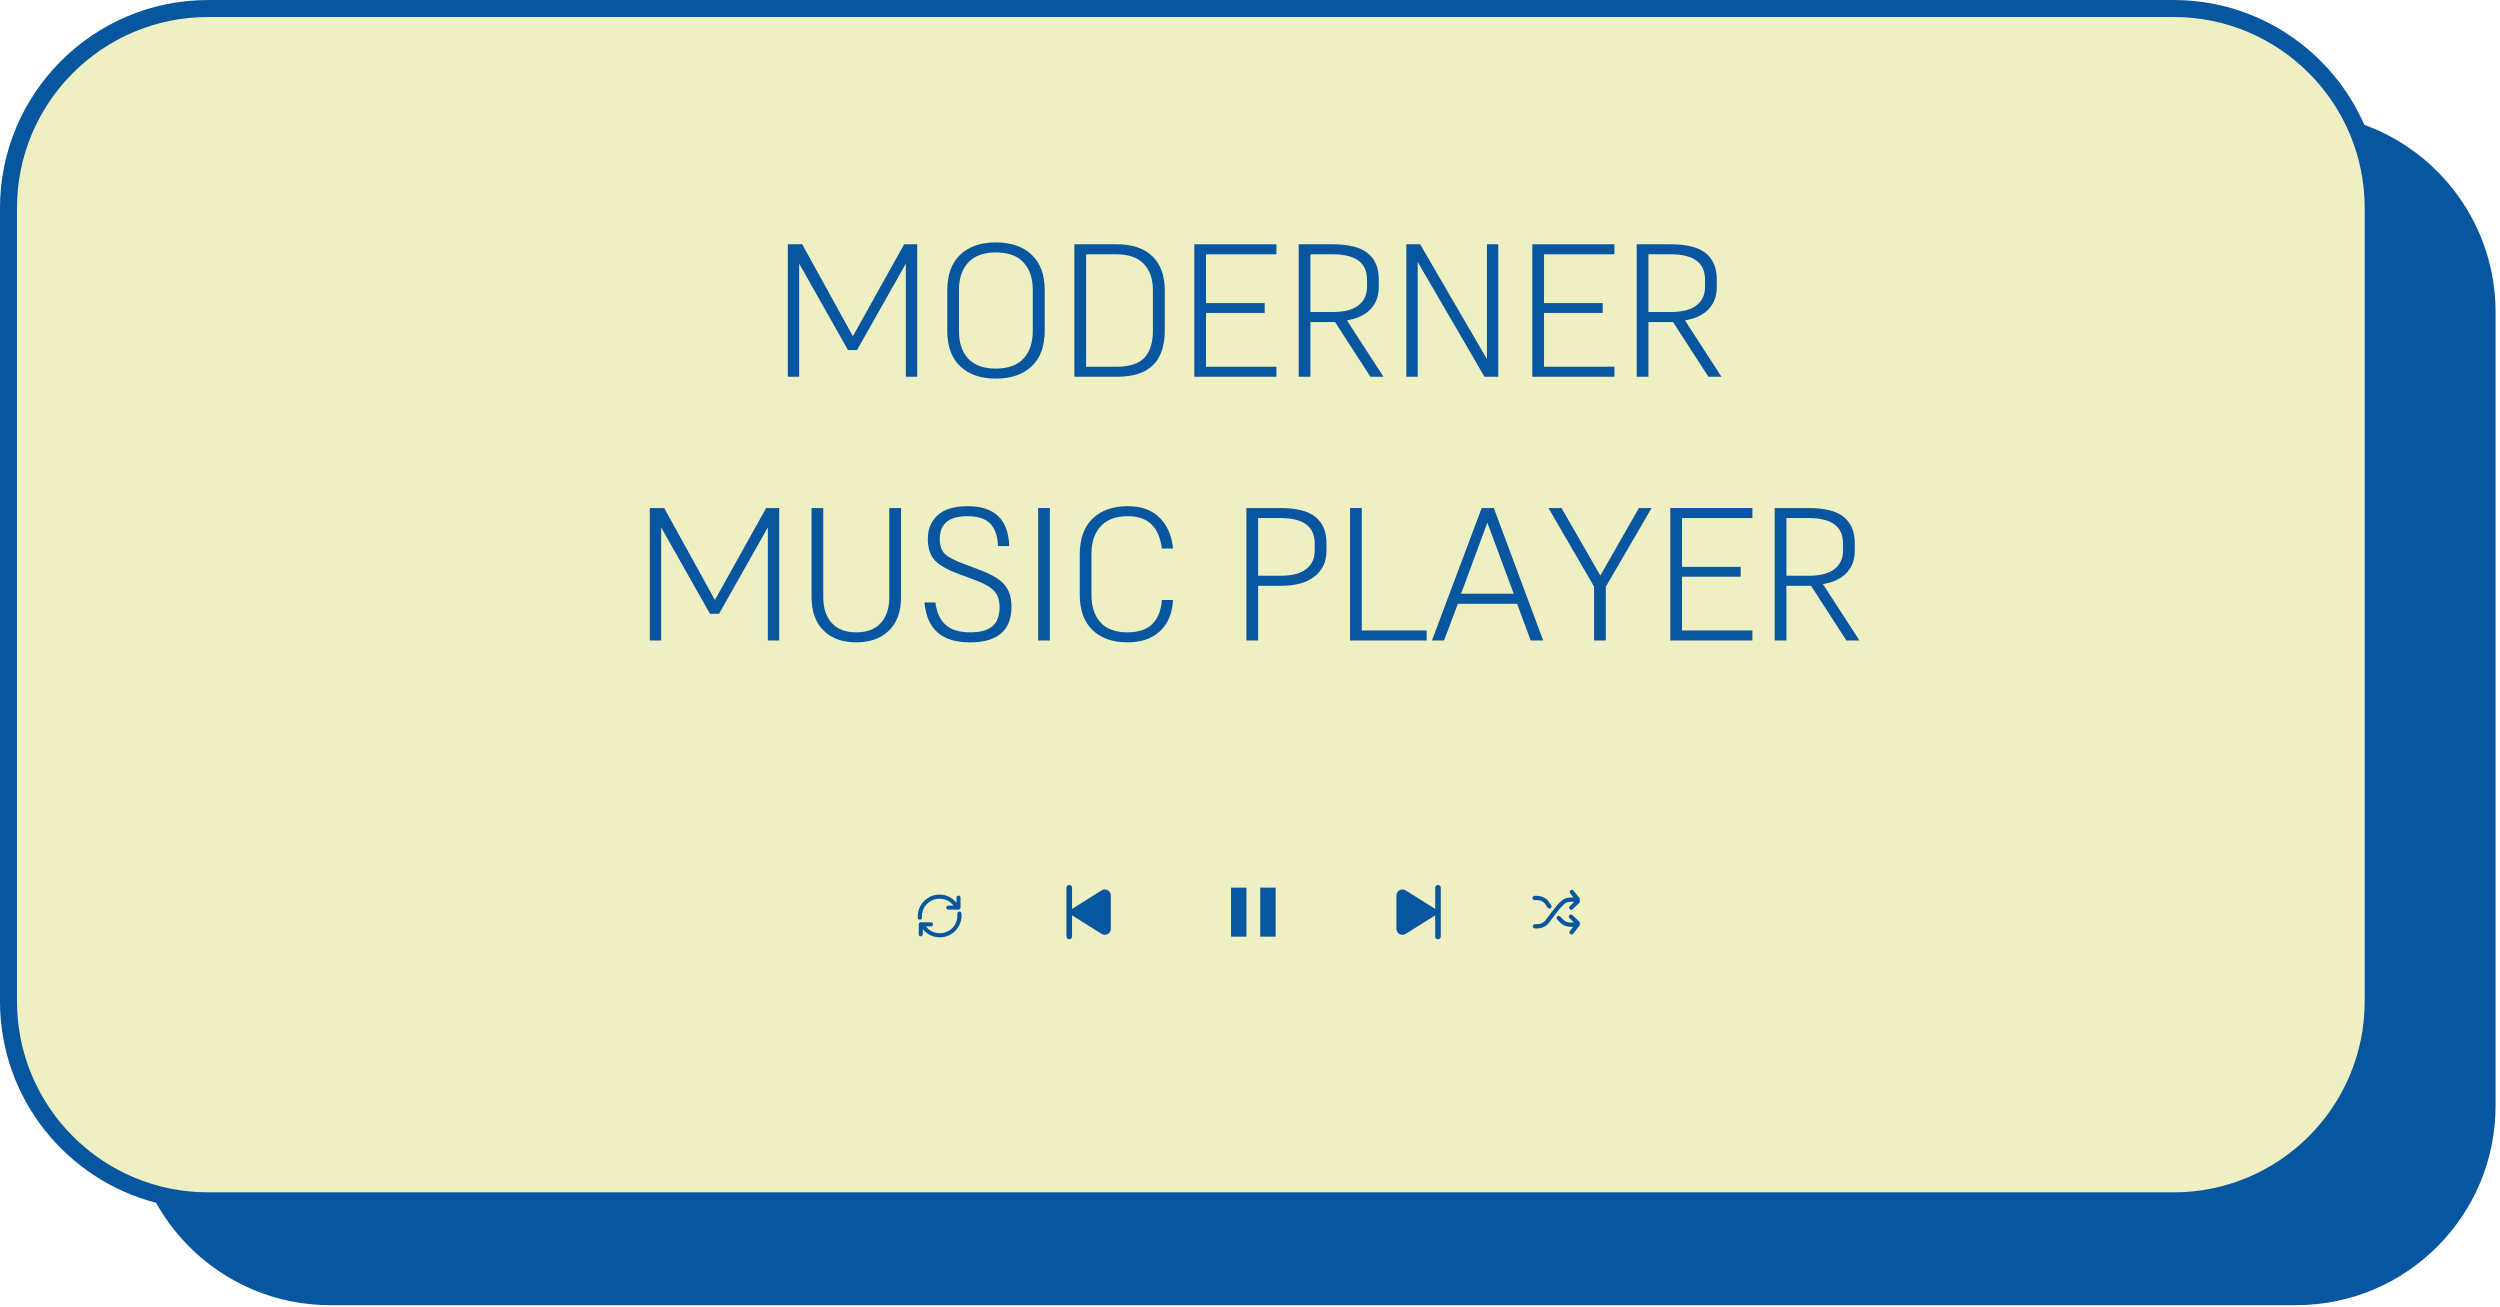
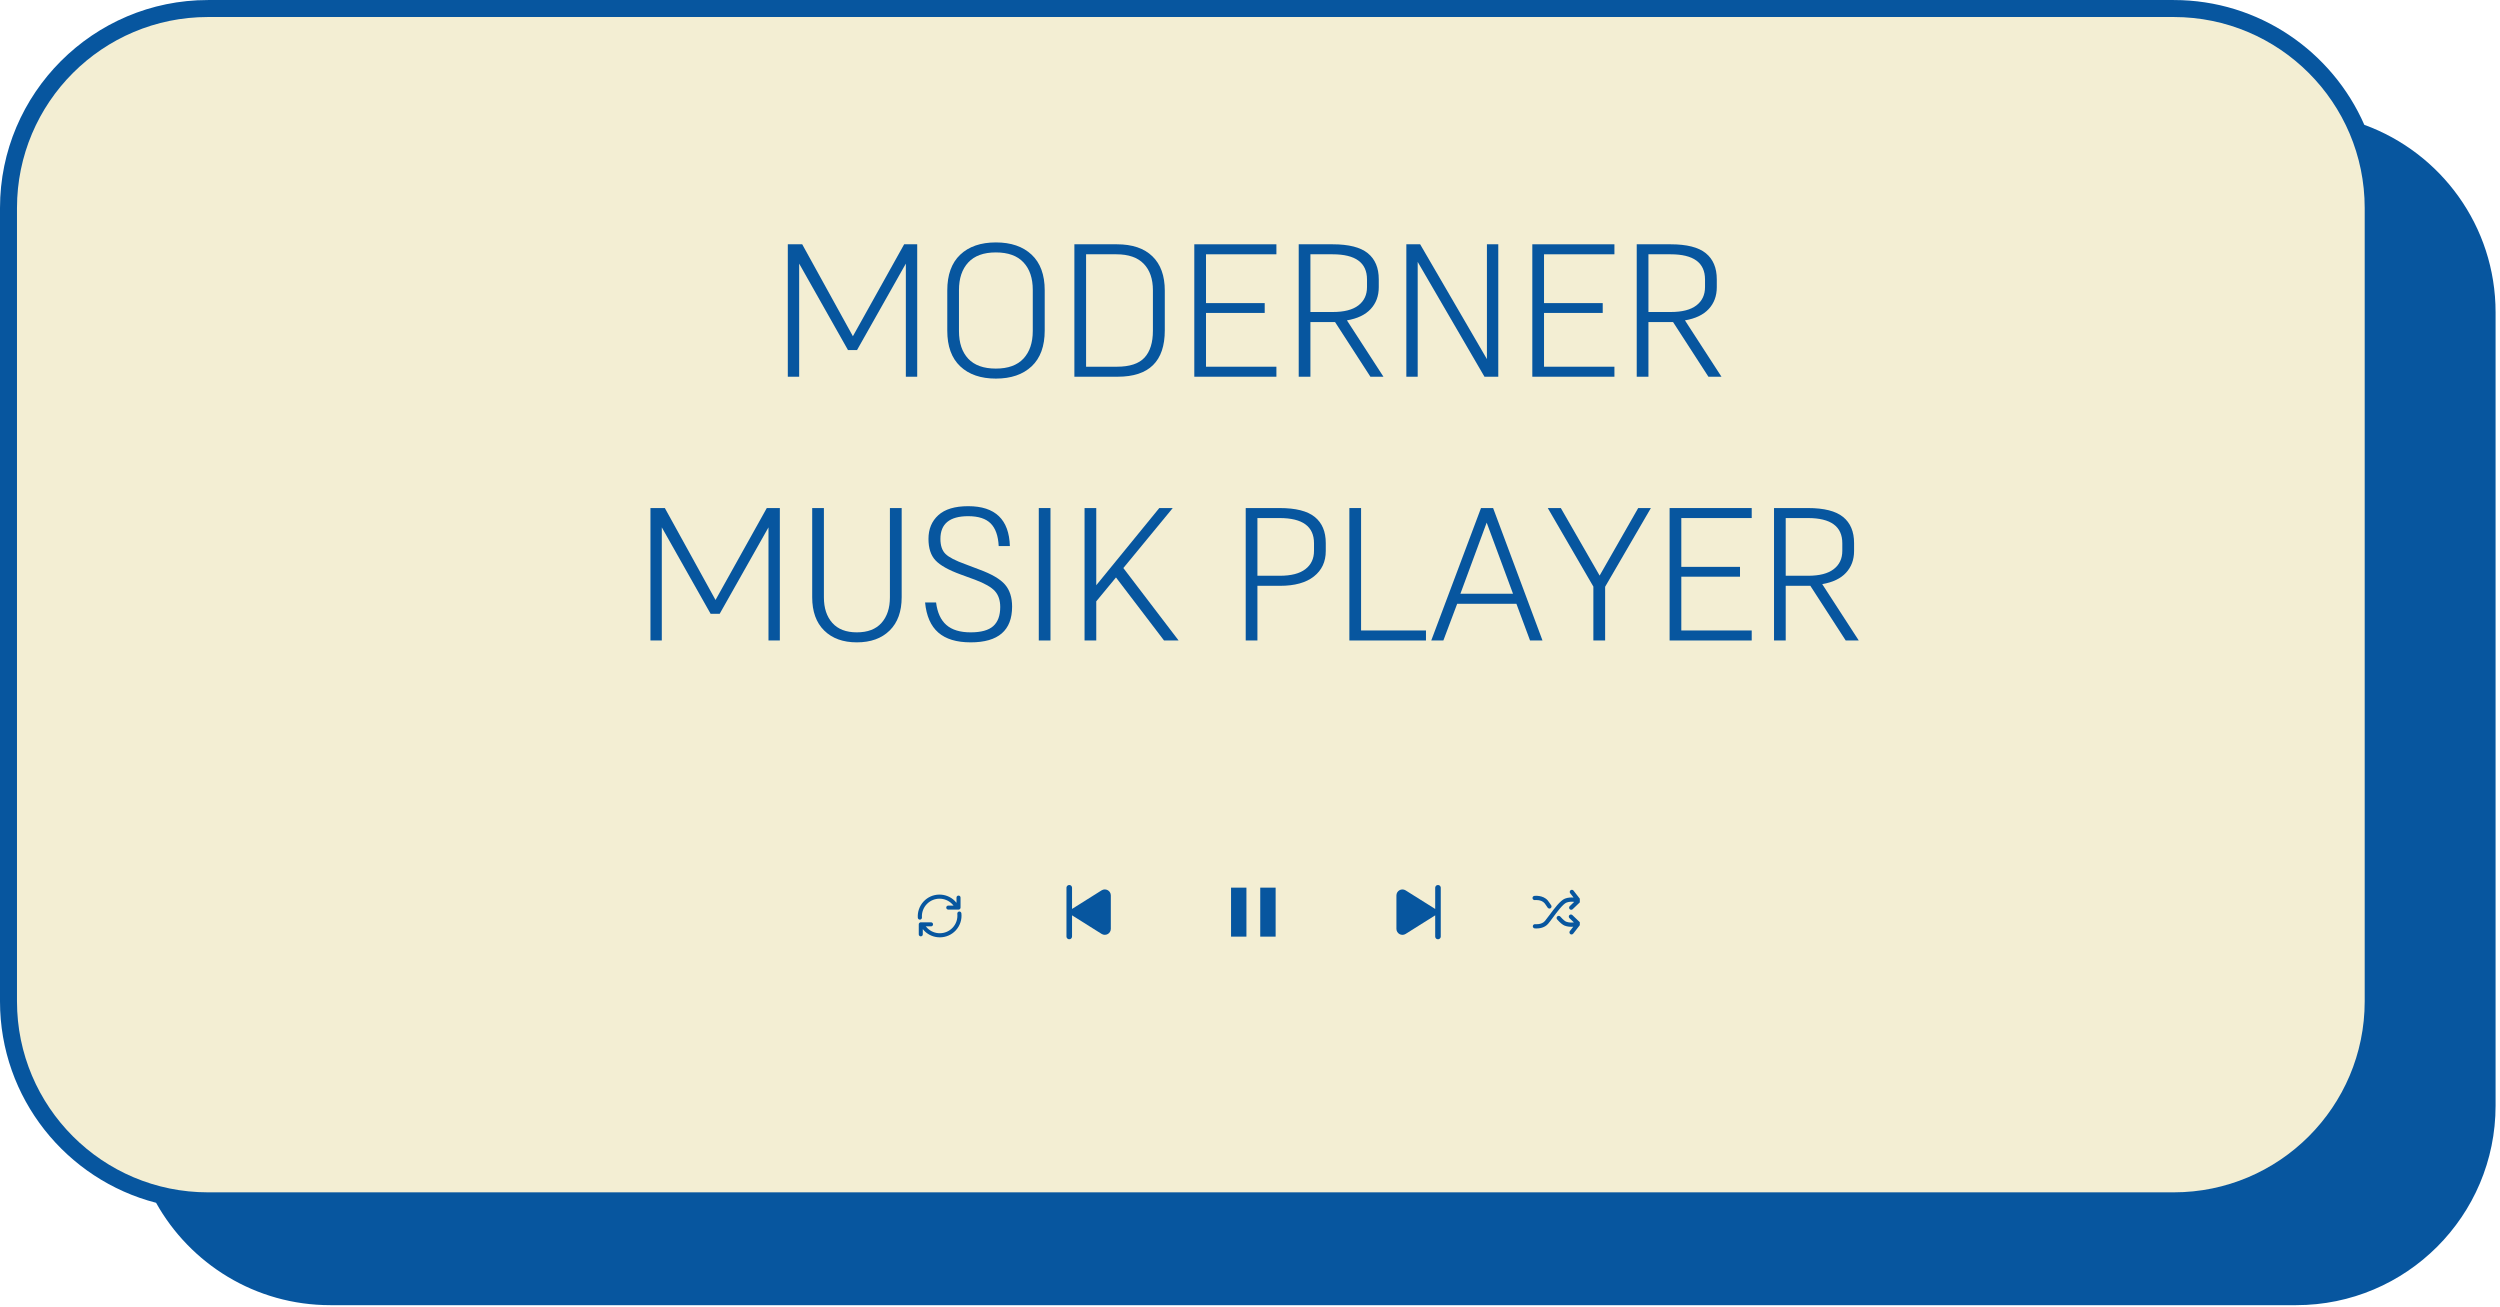
<svg xmlns="http://www.w3.org/2000/svg" width="890" zoomAndPan="magnify" viewBox="0 0 667.5 348.75" height="465" preserveAspectRatio="xMidYMid meet" version="1.0">
  <defs>
    <g />
-     <clipPath id="13fb295422">
+     <clipPath id="0cf5ece8ee">
      <path d="M 0 0.004 L 666.25 0.004 L 666.25 348.496 L 0 348.496 Z M 0 0.004 " clip-rule="nonzero" />
    </clipPath>
-     <clipPath id="b9de9a7f72">
+     <clipPath id="fbf64b9738">
      <rect x="0" width="331" y="0" height="135" />
    </clipPath>
-     <clipPath id="ddfb08f675">
+     <clipPath id="b6738caa88">
      <path d="M 372 236.105 L 385 236.105 L 385 251 L 372 251 Z M 372 236.105 " clip-rule="nonzero" />
    </clipPath>
-     <clipPath id="71b1d408fa">
+     <clipPath id="914b323cfc">
      <path d="M 284 236.105 L 297 236.105 L 297 251 L 284 251 Z M 284 236.105 " clip-rule="nonzero" />
    </clipPath>
-     <clipPath id="00e0c01151">
+     <clipPath id="8942099fe1">
      <path d="M 409 237 L 421.809 237 L 421.809 248 L 409 248 Z M 409 237 " clip-rule="nonzero" />
    </clipPath>
-     <clipPath id="8af5fb7a6d">
+     <clipPath id="d273cd364e">
      <path d="M 415 244 L 421.809 244 L 421.809 250 L 415 250 Z M 415 244 " clip-rule="nonzero" />
    </clipPath>
  </defs>
-   <g clip-path="url(#13fb295422)">
+   <g clip-path="url(#0cf5ece8ee)">
    <path fill="#07569f" d="M 631.273 33.328 C 622.691 13.73 603.113 0.008 580.387 0.008 L 55.527 0.008 C 24.91 0.008 0 24.918 0 55.531 L 0 267.367 C 0 293.203 17.738 314.973 41.672 321.145 C 50.777 337.449 68.199 348.48 88.203 348.48 L 613.062 348.48 C 642.477 348.48 666.32 324.637 666.32 295.223 L 666.32 83.387 C 666.32 60.371 651.719 40.766 631.273 33.328 Z M 631.273 33.328 " fill-opacity="1" fill-rule="nonzero" />
  </g>
-   <path fill="#eeefc2" d="M 55.527 4.543 L 580.387 4.543 C 608.527 4.543 631.375 27.391 631.375 55.535 L 631.375 267.367 C 631.375 295.508 608.527 318.355 580.387 318.355 L 55.527 318.355 C 27.383 318.355 4.535 295.508 4.535 267.367 L 4.535 55.531 C 4.539 27.391 27.383 4.543 55.527 4.543 Z M 55.527 4.543 " fill-opacity="1" fill-rule="nonzero" />
+   <path fill="#f3eed3" d="M 55.527 4.543 L 580.387 4.543 C 608.527 4.543 631.375 27.391 631.375 55.535 L 631.375 267.367 C 631.375 295.508 608.527 318.355 580.387 318.355 L 55.527 318.355 C 27.383 318.355 4.535 295.508 4.535 267.367 L 4.535 55.531 C 4.539 27.391 27.383 4.543 55.527 4.543 Z M 55.527 4.543 " fill-opacity="1" fill-rule="nonzero" />
  <g transform="matrix(1, 0, 0, 1, 168, 51)">
-     <g clip-path="url(#b9de9a7f72)">
+     <g clip-path="url(#fbf64b9738)">
      <g fill="#07569f" fill-opacity="1">
        <g transform="translate(37.79912, 49.58514)">
          <g>
            <path d="M 20.609 -7.125 L 7.578 -30.203 L 7.578 0 L 4.547 0 L 4.547 -35.359 L 8.391 -35.359 L 21.922 -10.812 L 35.609 -35.359 L 39.094 -35.359 L 39.094 0 L 36.062 0 L 36.062 -30.203 L 23.031 -7.125 Z M 20.609 -7.125 " />
          </g>
        </g>
      </g>
      <g fill="#07569f" fill-opacity="1">
        <g transform="translate(81.48476, 49.58514)">
          <g>
            <path d="M 25.969 -2.781 C 23.645 -0.594 20.461 0.5 16.422 0.5 C 12.379 0.5 9.203 -0.594 6.891 -2.781 C 4.586 -4.969 3.438 -8.133 3.438 -12.281 L 3.438 -23.031 C 3.438 -27.207 4.586 -30.391 6.891 -32.578 C 9.203 -34.766 12.379 -35.859 16.422 -35.859 C 20.461 -35.859 23.645 -34.766 25.969 -32.578 C 28.289 -30.391 29.453 -27.223 29.453 -23.078 L 29.453 -12.328 C 29.453 -8.148 28.289 -4.969 25.969 -2.781 Z M 23.781 -30.531 C 22.133 -32.301 19.676 -33.188 16.406 -33.188 C 13.145 -33.188 10.688 -32.289 9.031 -30.5 C 7.383 -28.719 6.562 -26.266 6.562 -23.141 L 6.562 -12.172 C 6.562 -9.035 7.383 -6.582 9.031 -4.812 C 10.688 -3.051 13.145 -2.172 16.406 -2.172 C 19.676 -2.172 22.133 -3.062 23.781 -4.844 C 25.438 -6.633 26.266 -9.094 26.266 -12.219 L 26.266 -23.188 C 26.266 -26.32 25.438 -28.77 23.781 -30.531 Z M 23.781 -30.531 " />
          </g>
        </g>
      </g>
      <g fill="#07569f" fill-opacity="1">
        <g transform="translate(114.3121, 49.58514)">
          <g>
            <path d="M 4.547 0 L 4.547 -35.359 L 15.906 -35.359 C 20.02 -35.359 23.176 -34.289 25.375 -32.156 C 27.582 -30.02 28.688 -26.961 28.688 -22.984 L 28.688 -12.375 C 28.688 -4.125 24.492 0 16.109 0 Z M 15.766 -32.688 L 7.672 -32.688 L 7.672 -2.672 L 15.906 -2.672 C 19.312 -2.672 21.766 -3.477 23.266 -5.094 C 24.766 -6.719 25.516 -9.113 25.516 -12.281 L 25.516 -23.078 C 25.516 -26.109 24.695 -28.469 23.062 -30.156 C 21.426 -31.844 18.992 -32.688 15.766 -32.688 Z M 15.766 -32.688 " />
          </g>
        </g>
      </g>
      <g fill="#07569f" fill-opacity="1">
        <g transform="translate(146.3314, 49.58514)">
          <g>
            <path d="M 4.547 0 L 4.547 -35.359 L 26.469 -35.359 L 26.469 -32.688 L 7.672 -32.688 L 7.672 -19.656 L 23.344 -19.656 L 23.344 -17.031 L 7.672 -17.031 L 7.672 -2.672 L 26.469 -2.672 L 26.469 0 Z M 4.547 0 " />
          </g>
        </g>
      </g>
      <g fill="#07569f" fill-opacity="1">
        <g transform="translate(174.2094, 49.58514)">
          <g>
            <path d="M 7.672 -14.594 L 7.672 0 L 4.547 0 L 4.547 -35.359 L 13.594 -35.359 C 17.906 -35.359 21.035 -34.566 22.984 -32.984 C 24.941 -31.398 25.922 -29.078 25.922 -26.016 L 25.922 -23.891 C 25.922 -21.566 25.203 -19.629 23.766 -18.078 C 22.336 -16.535 20.223 -15.523 17.422 -15.047 L 27.172 0 L 23.688 0 L 14.25 -14.594 Z M 13.594 -32.688 L 7.672 -32.688 L 7.672 -17.281 L 13.641 -17.281 C 16.672 -17.281 18.953 -17.867 20.484 -19.047 C 22.016 -20.223 22.781 -21.852 22.781 -23.938 L 22.781 -25.969 C 22.781 -30.445 19.719 -32.688 13.594 -32.688 Z M 13.594 -32.688 " />
          </g>
        </g>
      </g>
      <g fill="#07569f" fill-opacity="1">
        <g transform="translate(202.946, 49.58514)">
          <g>
            <path d="M 25.406 0 L 7.578 -30.656 L 7.578 0 L 4.547 0 L 4.547 -35.359 L 8.234 -35.359 L 26.062 -4.703 L 26.062 -35.359 L 29.094 -35.359 L 29.094 0 Z M 25.406 0 " />
          </g>
        </g>
      </g>
      <g fill="#07569f" fill-opacity="1">
        <g transform="translate(236.5814, 49.58514)">
          <g>
            <path d="M 4.547 0 L 4.547 -35.359 L 26.469 -35.359 L 26.469 -32.688 L 7.672 -32.688 L 7.672 -19.656 L 23.344 -19.656 L 23.344 -17.031 L 7.672 -17.031 L 7.672 -2.672 L 26.469 -2.672 L 26.469 0 Z M 4.547 0 " />
          </g>
        </g>
      </g>
      <g fill="#07569f" fill-opacity="1">
        <g transform="translate(264.4594, 49.58514)">
          <g>
            <path d="M 7.672 -14.594 L 7.672 0 L 4.547 0 L 4.547 -35.359 L 13.594 -35.359 C 17.906 -35.359 21.035 -34.566 22.984 -32.984 C 24.941 -31.398 25.922 -29.078 25.922 -26.016 L 25.922 -23.891 C 25.922 -21.566 25.203 -19.629 23.766 -18.078 C 22.336 -16.535 20.223 -15.523 17.422 -15.047 L 27.172 0 L 23.688 0 L 14.25 -14.594 Z M 13.594 -32.688 L 7.672 -32.688 L 7.672 -17.281 L 13.641 -17.281 C 16.672 -17.281 18.953 -17.867 20.484 -19.047 C 22.016 -20.223 22.781 -21.852 22.781 -23.938 L 22.781 -25.969 C 22.781 -30.445 19.719 -32.688 13.594 -32.688 Z M 13.594 -32.688 " />
          </g>
        </g>
      </g>
      <g fill="#07569f" fill-opacity="1">
-         <g transform="translate(0.953671, 120.0089)">
+         <g transform="translate(1.123831, 120.0089)">
          <g>
            <path d="M 20.609 -7.125 L 7.578 -30.203 L 7.578 0 L 4.547 0 L 4.547 -35.359 L 8.391 -35.359 L 21.922 -10.812 L 35.609 -35.359 L 39.094 -35.359 L 39.094 0 L 36.062 0 L 36.062 -30.203 L 23.031 -7.125 Z M 20.609 -7.125 " />
          </g>
        </g>
      </g>
      <g fill="#07569f" fill-opacity="1">
-         <g transform="translate(44.63931, 120.0089)">
+         <g transform="translate(44.80947, 120.0089)">
          <g>
            <path d="M 24.797 -35.359 L 27.938 -35.359 L 27.938 -11.562 C 27.938 -7.727 26.863 -4.758 24.719 -2.656 C 22.582 -0.551 19.664 0.5 15.969 0.5 C 12.289 0.5 9.383 -0.551 7.25 -2.656 C 5.113 -4.758 4.047 -7.727 4.047 -11.562 L 4.047 -35.359 L 7.172 -35.359 L 7.172 -11.516 C 7.172 -8.648 7.922 -6.375 9.422 -4.688 C 10.922 -3.008 13.102 -2.172 15.969 -2.172 C 18.863 -2.172 21.055 -3.008 22.547 -4.688 C 24.047 -6.375 24.797 -8.648 24.797 -11.516 Z M 24.797 -35.359 " />
          </g>
        </g>
      </g>
      <g fill="#07569f" fill-opacity="1">
-         <g transform="translate(76.6081, 120.0089)">
+         <g transform="translate(76.77826, 120.0089)">
          <g>
            <path d="M 13.734 -33.188 C 8.785 -33.188 6.312 -31.164 6.312 -27.125 C 6.312 -25.344 6.766 -24.004 7.672 -23.109 C 8.586 -22.211 10.359 -21.297 12.984 -20.359 L 16.719 -18.938 C 20.02 -17.727 22.301 -16.391 23.562 -14.922 C 24.82 -13.461 25.453 -11.504 25.453 -9.047 C 25.453 -2.68 21.766 0.5 14.391 0.5 C 10.617 0.5 7.734 -0.375 5.734 -2.125 C 3.734 -3.875 2.562 -6.551 2.219 -10.156 L 5.156 -10.156 C 5.488 -7.457 6.406 -5.453 7.906 -4.141 C 9.406 -2.828 11.566 -2.172 14.391 -2.172 C 17.16 -2.172 19.164 -2.723 20.406 -3.828 C 21.656 -4.941 22.281 -6.645 22.281 -8.938 C 22.281 -10.727 21.805 -12.145 20.859 -13.188 C 19.922 -14.227 18.156 -15.238 15.562 -16.219 L 11.719 -17.625 C 8.488 -18.801 6.25 -20.055 5 -21.391 C 3.75 -22.723 3.125 -24.633 3.125 -27.125 C 3.125 -29.75 4 -31.859 5.75 -33.453 C 7.508 -35.055 10.172 -35.859 13.734 -35.859 C 20.941 -35.859 24.648 -32.305 24.859 -25.203 L 21.875 -25.203 C 21.738 -27.93 21.031 -29.941 19.75 -31.234 C 18.469 -32.535 16.461 -33.188 13.734 -33.188 Z M 13.734 -33.188 " />
          </g>
        </g>
      </g>
      <g fill="#07569f" fill-opacity="1">
-         <g transform="translate(104.6376, 120.0089)">
+         <g transform="translate(104.8078, 120.0089)">
          <g>
            <path d="M 4.547 0 L 4.547 -35.359 L 7.672 -35.359 L 7.672 0 Z M 4.547 0 " />
          </g>
        </g>
      </g>
      <g fill="#07569f" fill-opacity="1">
-         <g transform="translate(116.8595, 120.0089)">
+         <g transform="translate(117.0296, 120.0089)">
          <g>
-             <path d="M 16.219 0.5 C 12.238 0.5 9.113 -0.594 6.844 -2.781 C 4.57 -4.969 3.438 -8.133 3.438 -12.281 L 3.438 -23.031 C 3.438 -27.176 4.582 -30.348 6.875 -32.547 C 9.164 -34.754 12.281 -35.859 16.219 -35.859 C 19.852 -35.859 22.695 -34.836 24.75 -32.797 C 26.801 -30.766 28 -28.016 28.344 -24.547 L 25.359 -24.547 C 24.648 -30.305 21.633 -33.188 16.312 -33.188 C 13.113 -33.188 10.688 -32.289 9.031 -30.5 C 7.383 -28.719 6.562 -26.266 6.562 -23.141 L 6.562 -12.172 C 6.562 -9.035 7.367 -6.582 8.984 -4.812 C 10.609 -3.051 13.004 -2.172 16.172 -2.172 C 21.859 -2.172 24.922 -5.051 25.359 -10.812 L 28.344 -10.812 C 28.133 -7.207 26.961 -4.422 24.828 -2.453 C 22.691 -0.484 19.82 0.5 16.219 0.5 Z M 16.219 0.5 " />
+             <path d="M 25.766 0 L 12.938 -16.828 L 7.672 -10.453 L 7.672 0 L 4.547 0 L 4.547 -35.359 L 7.672 -35.359 L 7.672 -14.75 L 24.5 -35.359 L 28.094 -35.359 L 14.906 -19.344 L 29.656 0 Z M 25.766 0 " />
          </g>
        </g>
      </g>
      <g fill="#07569f" fill-opacity="1">
-         <g transform="translate(147.3132, 120.0089)">
+         <g transform="translate(147.1298, 120.0089)">
          <g />
        </g>
      </g>
      <g fill="#07569f" fill-opacity="1">
-         <g transform="translate(160.2421, 120.0089)">
+         <g transform="translate(160.0587, 120.0089)">
          <g>
            <path d="M 13.688 -14.594 L 7.672 -14.594 L 7.672 0 L 4.547 0 L 4.547 -35.359 L 13.594 -35.359 C 17.906 -35.359 21.035 -34.566 22.984 -32.984 C 24.941 -31.398 25.922 -29.078 25.922 -26.016 L 25.922 -23.891 C 25.922 -21.023 24.863 -18.758 22.75 -17.094 C 20.645 -15.426 17.625 -14.594 13.688 -14.594 Z M 13.594 -32.688 L 7.672 -32.688 L 7.672 -17.281 L 13.641 -17.281 C 16.672 -17.281 18.953 -17.867 20.484 -19.047 C 22.016 -20.223 22.781 -21.852 22.781 -23.938 L 22.781 -25.969 C 22.781 -30.445 19.719 -32.688 13.594 -32.688 Z M 13.594 -32.688 " />
          </g>
        </g>
      </g>
      <g fill="#07569f" fill-opacity="1">
-         <g transform="translate(187.9181, 120.0089)">
+         <g transform="translate(187.7347, 120.0089)">
          <g>
            <path d="M 4.547 0 L 4.547 -35.359 L 7.672 -35.359 L 7.672 -2.672 L 25 -2.672 L 25 0 Z M 4.547 0 " />
          </g>
        </g>
      </g>
      <g fill="#07569f" fill-opacity="1">
-         <g transform="translate(213.4224, 120.0089)">
+         <g transform="translate(213.2391, 120.0089)">
          <g>
            <path d="M 27.281 0 L 23.641 -9.797 L 7.828 -9.797 L 4.141 0 L 0.906 0 L 14.188 -35.359 L 17.422 -35.359 L 30.609 0 Z M 22.734 -12.484 L 15.703 -31.469 L 8.688 -12.484 Z M 22.734 -12.484 " />
          </g>
        </g>
      </g>
      <g fill="#07569f" fill-opacity="1">
-         <g transform="translate(244.9872, 120.0089)">
+         <g transform="translate(244.8038, 120.0089)">
          <g>
            <path d="M 15.766 0 L 12.625 0 L 12.625 -14.391 L 0.453 -35.359 L 3.938 -35.359 L 14.297 -17.328 L 24.594 -35.359 L 27.984 -35.359 L 15.766 -14.344 Z M 15.766 0 " />
          </g>
        </g>
      </g>
      <g fill="#07569f" fill-opacity="1">
-         <g transform="translate(273.4207, 120.0089)">
+         <g transform="translate(273.2373, 120.0089)">
          <g>
            <path d="M 4.547 0 L 4.547 -35.359 L 26.469 -35.359 L 26.469 -32.688 L 7.672 -32.688 L 7.672 -19.656 L 23.344 -19.656 L 23.344 -17.031 L 7.672 -17.031 L 7.672 -2.672 L 26.469 -2.672 L 26.469 0 Z M 4.547 0 " />
          </g>
        </g>
      </g>
      <g fill="#07569f" fill-opacity="1">
-         <g transform="translate(301.2987, 120.0089)">
+         <g transform="translate(301.1154, 120.0089)">
          <g>
            <path d="M 7.672 -14.594 L 7.672 0 L 4.547 0 L 4.547 -35.359 L 13.594 -35.359 C 17.906 -35.359 21.035 -34.566 22.984 -32.984 C 24.941 -31.398 25.922 -29.078 25.922 -26.016 L 25.922 -23.891 C 25.922 -21.566 25.203 -19.629 23.766 -18.078 C 22.336 -16.535 20.223 -15.523 17.422 -15.047 L 27.172 0 L 23.688 0 L 14.25 -14.594 Z M 13.594 -32.688 L 7.672 -32.688 L 7.672 -17.281 L 13.641 -17.281 C 16.672 -17.281 18.953 -17.867 20.484 -19.047 C 22.016 -20.223 22.781 -21.852 22.781 -23.938 L 22.781 -25.969 C 22.781 -30.445 19.719 -32.688 13.594 -32.688 Z M 13.594 -32.688 " />
          </g>
        </g>
      </g>
    </g>
  </g>
-   <g clip-path="url(#ddfb08f675)">
+   <g clip-path="url(#b6738caa88)">
    <path fill="#07569f" d="M 383.625 236.367 C 383.352 236.484 383.195 236.773 383.195 237.062 L 383.195 242.691 L 375.301 237.73 C 374.23 237.059 372.844 237.824 372.844 239.09 L 372.844 247.996 C 372.844 249.262 374.23 250.027 375.301 249.359 L 383.195 244.398 L 383.195 250.023 C 383.195 250.316 383.352 250.609 383.625 250.719 C 384.168 250.941 384.684 250.551 384.684 250.039 L 384.684 237.043 C 384.68 236.531 384.168 236.141 383.625 236.367 Z M 383.625 236.367 " fill-opacity="1" fill-rule="nonzero" />
  </g>
-   <g clip-path="url(#71b1d408fa)">
+   <g clip-path="url(#914b323cfc)">
    <path fill="#07569f" d="M 285.809 250.715 C 286.078 250.598 286.234 250.309 286.234 250.02 L 286.234 244.391 L 294.129 249.352 C 295.199 250.023 296.59 249.258 296.59 247.992 L 296.59 239.086 C 296.59 237.82 295.199 237.055 294.129 237.723 L 286.234 242.684 L 286.234 237.059 C 286.234 236.762 286.078 236.473 285.809 236.363 C 285.266 236.141 284.746 236.531 284.746 237.043 L 284.746 250.039 C 284.746 250.551 285.266 250.941 285.809 250.715 Z M 285.809 250.715 " fill-opacity="1" fill-rule="nonzero" />
  </g>
-   <g clip-path="url(#00e0c01151)">
+   <g clip-path="url(#8942099fe1)">
    <path fill="#07569f" d="M 410.238 247.902 C 409.957 247.902 409.773 247.879 409.75 247.879 C 409.441 247.84 409.223 247.555 409.266 247.246 C 409.301 246.938 409.586 246.719 409.898 246.758 C 409.914 246.758 411.59 246.949 412.484 245.918 C 412.777 245.578 413.188 245.023 413.66 244.387 C 414.961 242.625 416.582 240.426 417.848 239.93 C 418.617 239.633 419.445 239.594 420.137 239.645 L 419.238 238.488 C 419.156 238.387 419.117 238.266 419.117 238.145 C 419.117 237.977 419.195 237.809 419.336 237.695 C 419.586 237.504 419.938 237.547 420.133 237.797 L 421.934 240.113 C 422.016 240.215 422.055 240.344 422.055 240.473 C 422.055 240.516 422.047 240.555 422.035 240.598 C 422.012 240.684 421.973 240.762 421.91 240.836 C 421.902 240.848 421.887 240.859 421.871 240.871 L 419.902 242.758 C 419.68 242.969 419.316 242.965 419.105 242.738 C 418.891 242.516 418.895 242.152 419.125 241.938 L 420.312 240.801 C 419.715 240.73 418.938 240.727 418.262 240.988 C 417.301 241.363 415.656 243.59 414.57 245.059 C 414.086 245.715 413.668 246.285 413.34 246.66 C 412.395 247.746 410.98 247.902 410.238 247.902 Z M 410.238 247.902 " fill-opacity="1" fill-rule="nonzero" />
  </g>
-   <g clip-path="url(#8af5fb7a6d)">
+   <g clip-path="url(#d273cd364e)">
    <path fill="#07569f" d="M 419.605 249.504 C 419.48 249.504 419.359 249.469 419.258 249.387 C 419.113 249.277 419.039 249.109 419.039 248.938 C 419.039 248.816 419.074 248.695 419.156 248.594 L 420.055 247.438 C 419.367 247.488 418.539 247.449 417.77 247.152 C 417.207 246.934 416.566 246.398 415.75 245.473 C 415.547 245.238 415.566 244.883 415.805 244.672 C 416.035 244.469 416.395 244.488 416.602 244.727 C 417.441 245.676 417.926 245.996 418.18 246.094 C 418.863 246.355 419.633 246.352 420.23 246.281 L 419.043 245.145 C 418.82 244.93 418.809 244.566 419.023 244.344 C 419.238 244.121 419.598 244.113 419.824 244.324 L 421.797 246.215 C 422.004 246.414 422.027 246.738 421.852 246.965 L 420.051 249.281 C 419.938 249.43 419.77 249.504 419.605 249.504 Z M 419.605 249.504 " fill-opacity="1" fill-rule="nonzero" />
  </g>
  <path fill="#07569f" d="M 413.695 242.59 C 413.527 242.59 413.355 242.508 413.238 242.363 C 413.012 242.051 412.867 241.828 412.754 241.652 C 412.625 241.457 412.547 241.328 412.402 241.164 C 411.5 240.117 409.836 240.32 409.816 240.324 C 409.508 240.363 409.223 240.148 409.184 239.836 C 409.141 239.527 409.359 239.242 409.668 239.203 C 409.758 239.195 411.957 238.922 413.254 240.422 C 413.449 240.645 413.562 240.824 413.703 241.035 C 413.816 241.207 413.938 241.406 414.148 241.688 C 414.336 241.938 414.281 242.289 414.031 242.477 C 413.93 242.551 413.816 242.59 413.695 242.59 Z M 413.695 242.59 " fill-opacity="1" fill-rule="nonzero" />
  <path fill="#07569f" d="M 256.695 243.875 C 256.664 243.57 256.398 243.34 256.094 243.375 C 255.793 243.402 255.574 243.676 255.602 243.973 C 255.746 245.34 255.297 246.758 254.25 247.797 C 252.414 249.633 249.43 249.633 247.594 247.797 L 247.176 247.336 L 248.586 247.336 C 248.883 247.336 249.125 247.098 249.125 246.797 C 249.125 246.504 248.887 246.262 248.586 246.262 L 246 246.262 C 245.824 246.215 245.625 246.262 245.488 246.398 C 245.48 246.402 245.48 246.402 245.477 246.41 C 245.473 246.414 245.473 246.414 245.469 246.418 C 245.371 246.512 245.309 246.652 245.309 246.797 L 245.309 249.473 C 245.309 249.766 245.547 250.008 245.848 250.008 C 246.145 250.008 246.387 249.77 246.387 249.473 L 246.387 248.074 L 246.824 248.574 C 249.141 250.891 252.949 250.836 255.195 248.406 C 256.359 247.145 256.863 245.48 256.695 243.875 Z M 256.695 243.875 " fill-opacity="1" fill-rule="nonzero" />
  <path fill="#07569f" d="M 246.156 244.965 C 246.07 243.66 246.527 242.324 247.523 241.328 C 249.359 239.492 252.344 239.492 254.18 241.328 L 254.598 241.789 L 253.188 241.789 C 252.891 241.789 252.648 242.027 252.648 242.328 C 252.648 242.621 252.887 242.867 253.188 242.867 L 255.773 242.867 C 255.949 242.914 256.148 242.867 256.289 242.727 C 256.293 242.723 256.293 242.723 256.297 242.719 C 256.301 242.715 256.301 242.715 256.305 242.707 C 256.402 242.613 256.465 242.477 256.465 242.328 L 256.465 239.656 C 256.465 239.359 256.227 239.117 255.926 239.117 C 255.633 239.117 255.387 239.355 255.387 239.656 L 255.387 241.055 L 254.949 240.555 C 252.633 238.238 248.824 238.289 246.582 240.719 C 245.469 241.926 244.957 243.488 245.055 245.023 C 245.074 245.34 245.348 245.578 245.664 245.543 C 245.961 245.512 246.176 245.254 246.156 244.965 Z M 246.156 244.965 " fill-opacity="1" fill-rule="nonzero" />
  <path fill="#07569f" d="M 328.688 237 L 332.797 237 L 332.797 250.082 L 328.688 250.082 Z M 328.688 237 " fill-opacity="1" fill-rule="nonzero" />
  <path fill="#07569f" d="M 336.484 237 L 340.594 237 L 340.594 250.082 L 336.484 250.082 Z M 336.484 237 " fill-opacity="1" fill-rule="nonzero" />
</svg>
